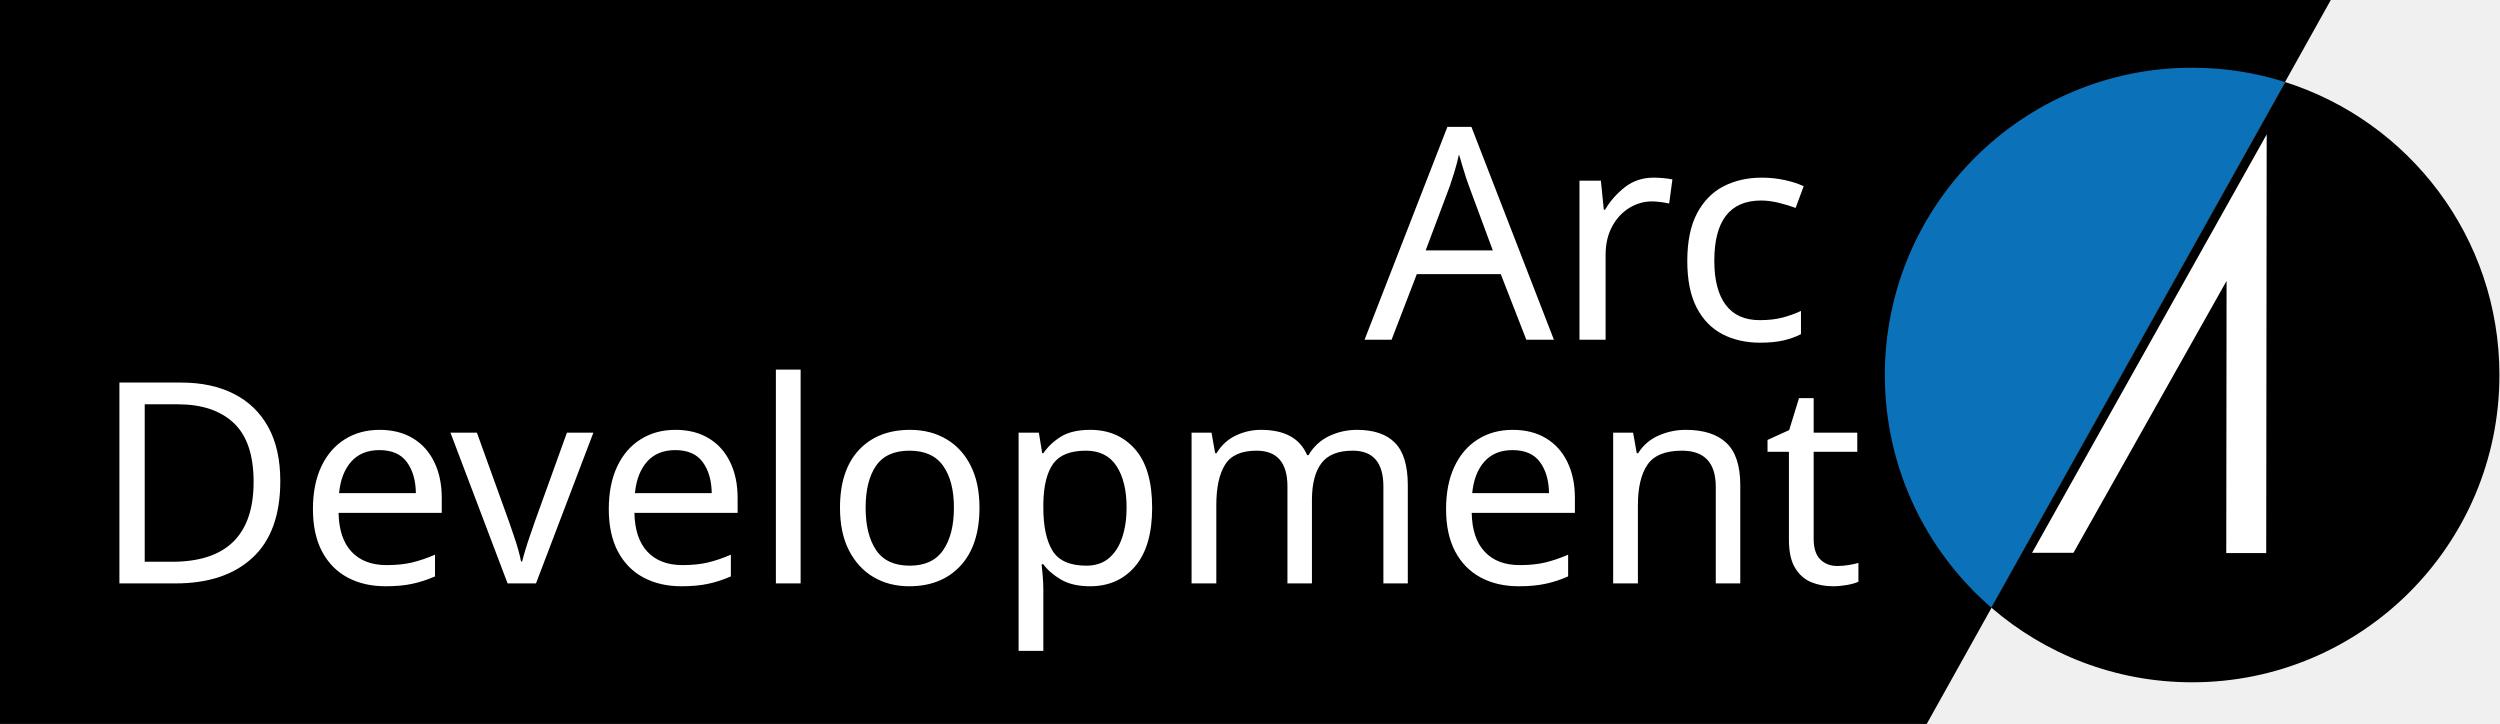
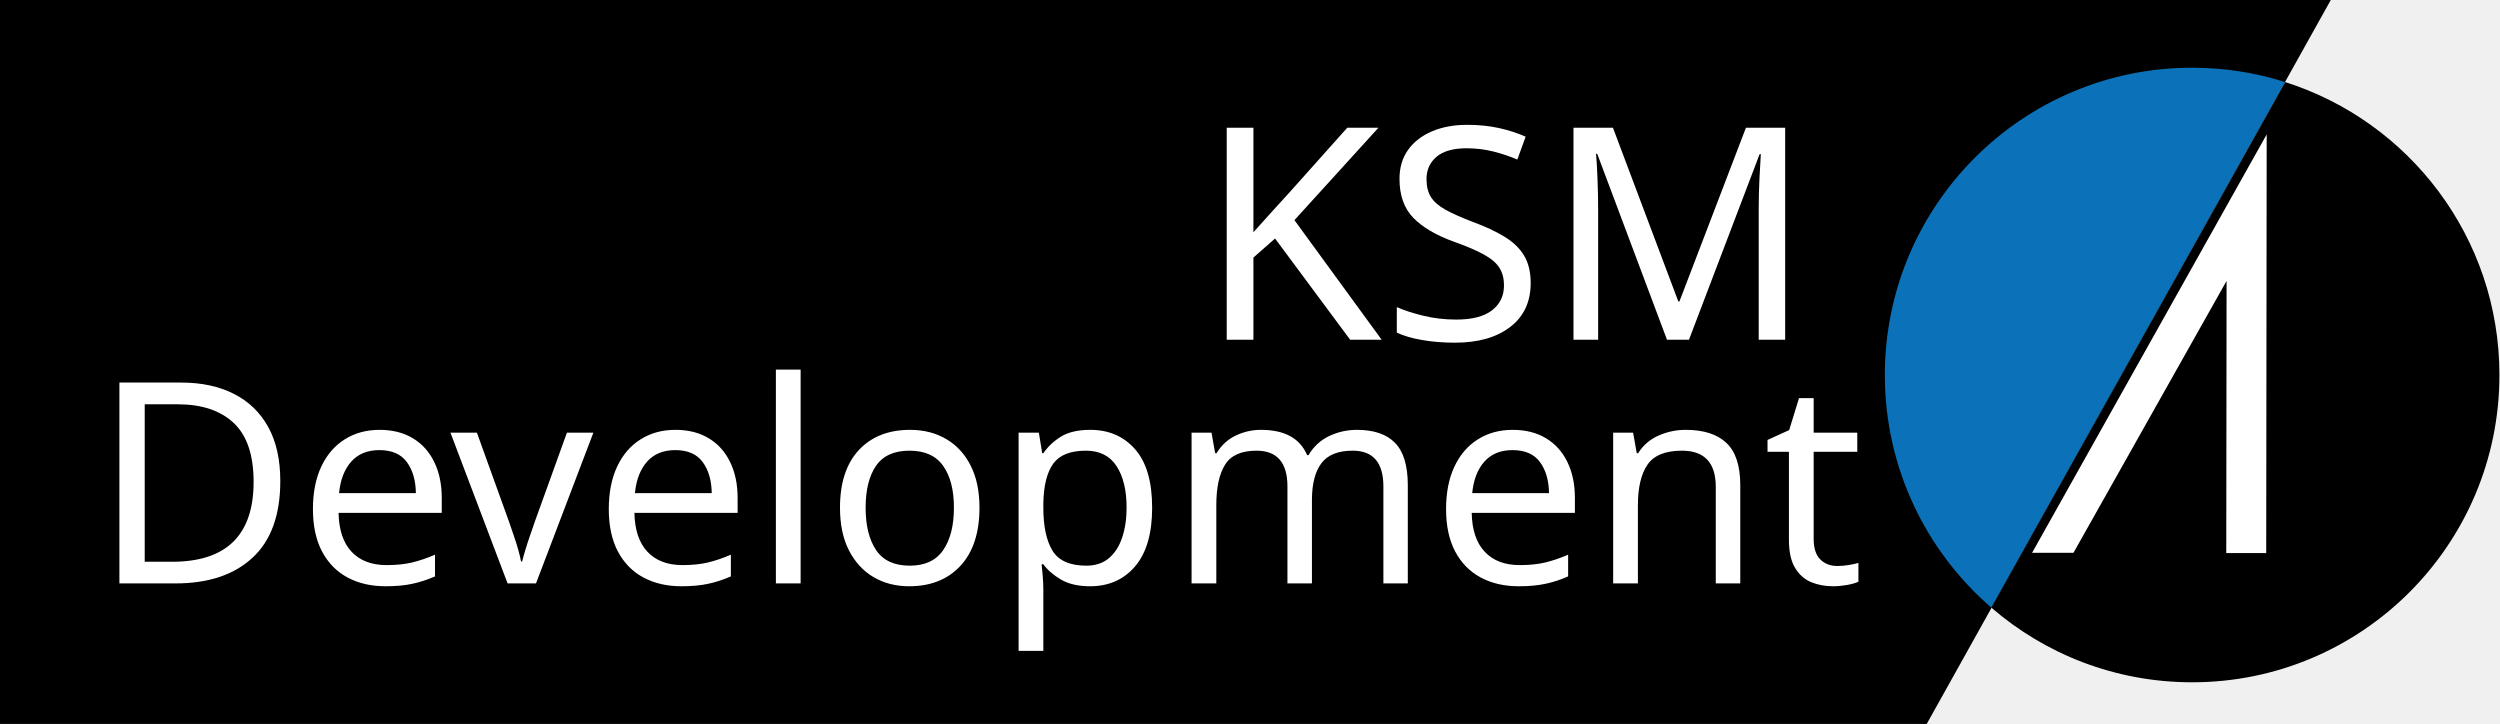
<svg xmlns="http://www.w3.org/2000/svg" id="Layer_1" viewBox="0 0 480 139">
  <style>.st0{fill:none}.st1{fill:#fff}.st2{font-family:'Raleway-Thin'}.st6{fill:none;stroke:#000;stroke-width:3;stroke-miterlimit:10}</style>
  <path d="M448.07-1l-9.62 17.24-8.36 14.96L369.93 139H-1V-1z" />
  <path class="st0" d="M-1 139h479.92v.01H-1z" />
-   <text transform="translate(261.994 65.233)" class="st1 st2" font-size="57">Arc</text>
+   <text transform="translate(230 65.233)" class="st1 st2" font-size="57">KSM</text>
  <text transform="translate(17.692 112.015)" class="st1 st2" font-size="54">Development</text>
  <path class="st0" d="M382.44 116.43l47.65-85.23 8.36-14.96M369.83 139l-.01.01L362 153" />
  <path d="M438.76 15.76l-56.42 100.91c-12.52-10.83-20.45-26.82-20.45-44.67 0-32.58 26.42-59 59-59 6.23 0 12.24.97 17.87 2.76z" fill="#0b72b9" />
  <path d="M479.89 72c0 32.58-26.42 59-59 59-14.73 0-28.21-5.4-38.55-14.33l56.42-100.91c23.85 7.57 41.13 29.89 41.13 56.24z" />
  <g id="Group_186" transform="translate(30.153 11.413)">
    <g id="Group_185">
      <g id="Words">
        <path id="Path_59" class="st1" d="M405.05 14.4l-.09 80.38-7.67-.01.06-52.25-29.4 52.21-7.94-.01 45.04-80.32z" />
      </g>
    </g>
  </g>
  <path class="st0" d="M457-17l-8.93 16-9.62 17.24-8.36 14.96L369.93 139l-.01.01L361 155" />
</svg>
